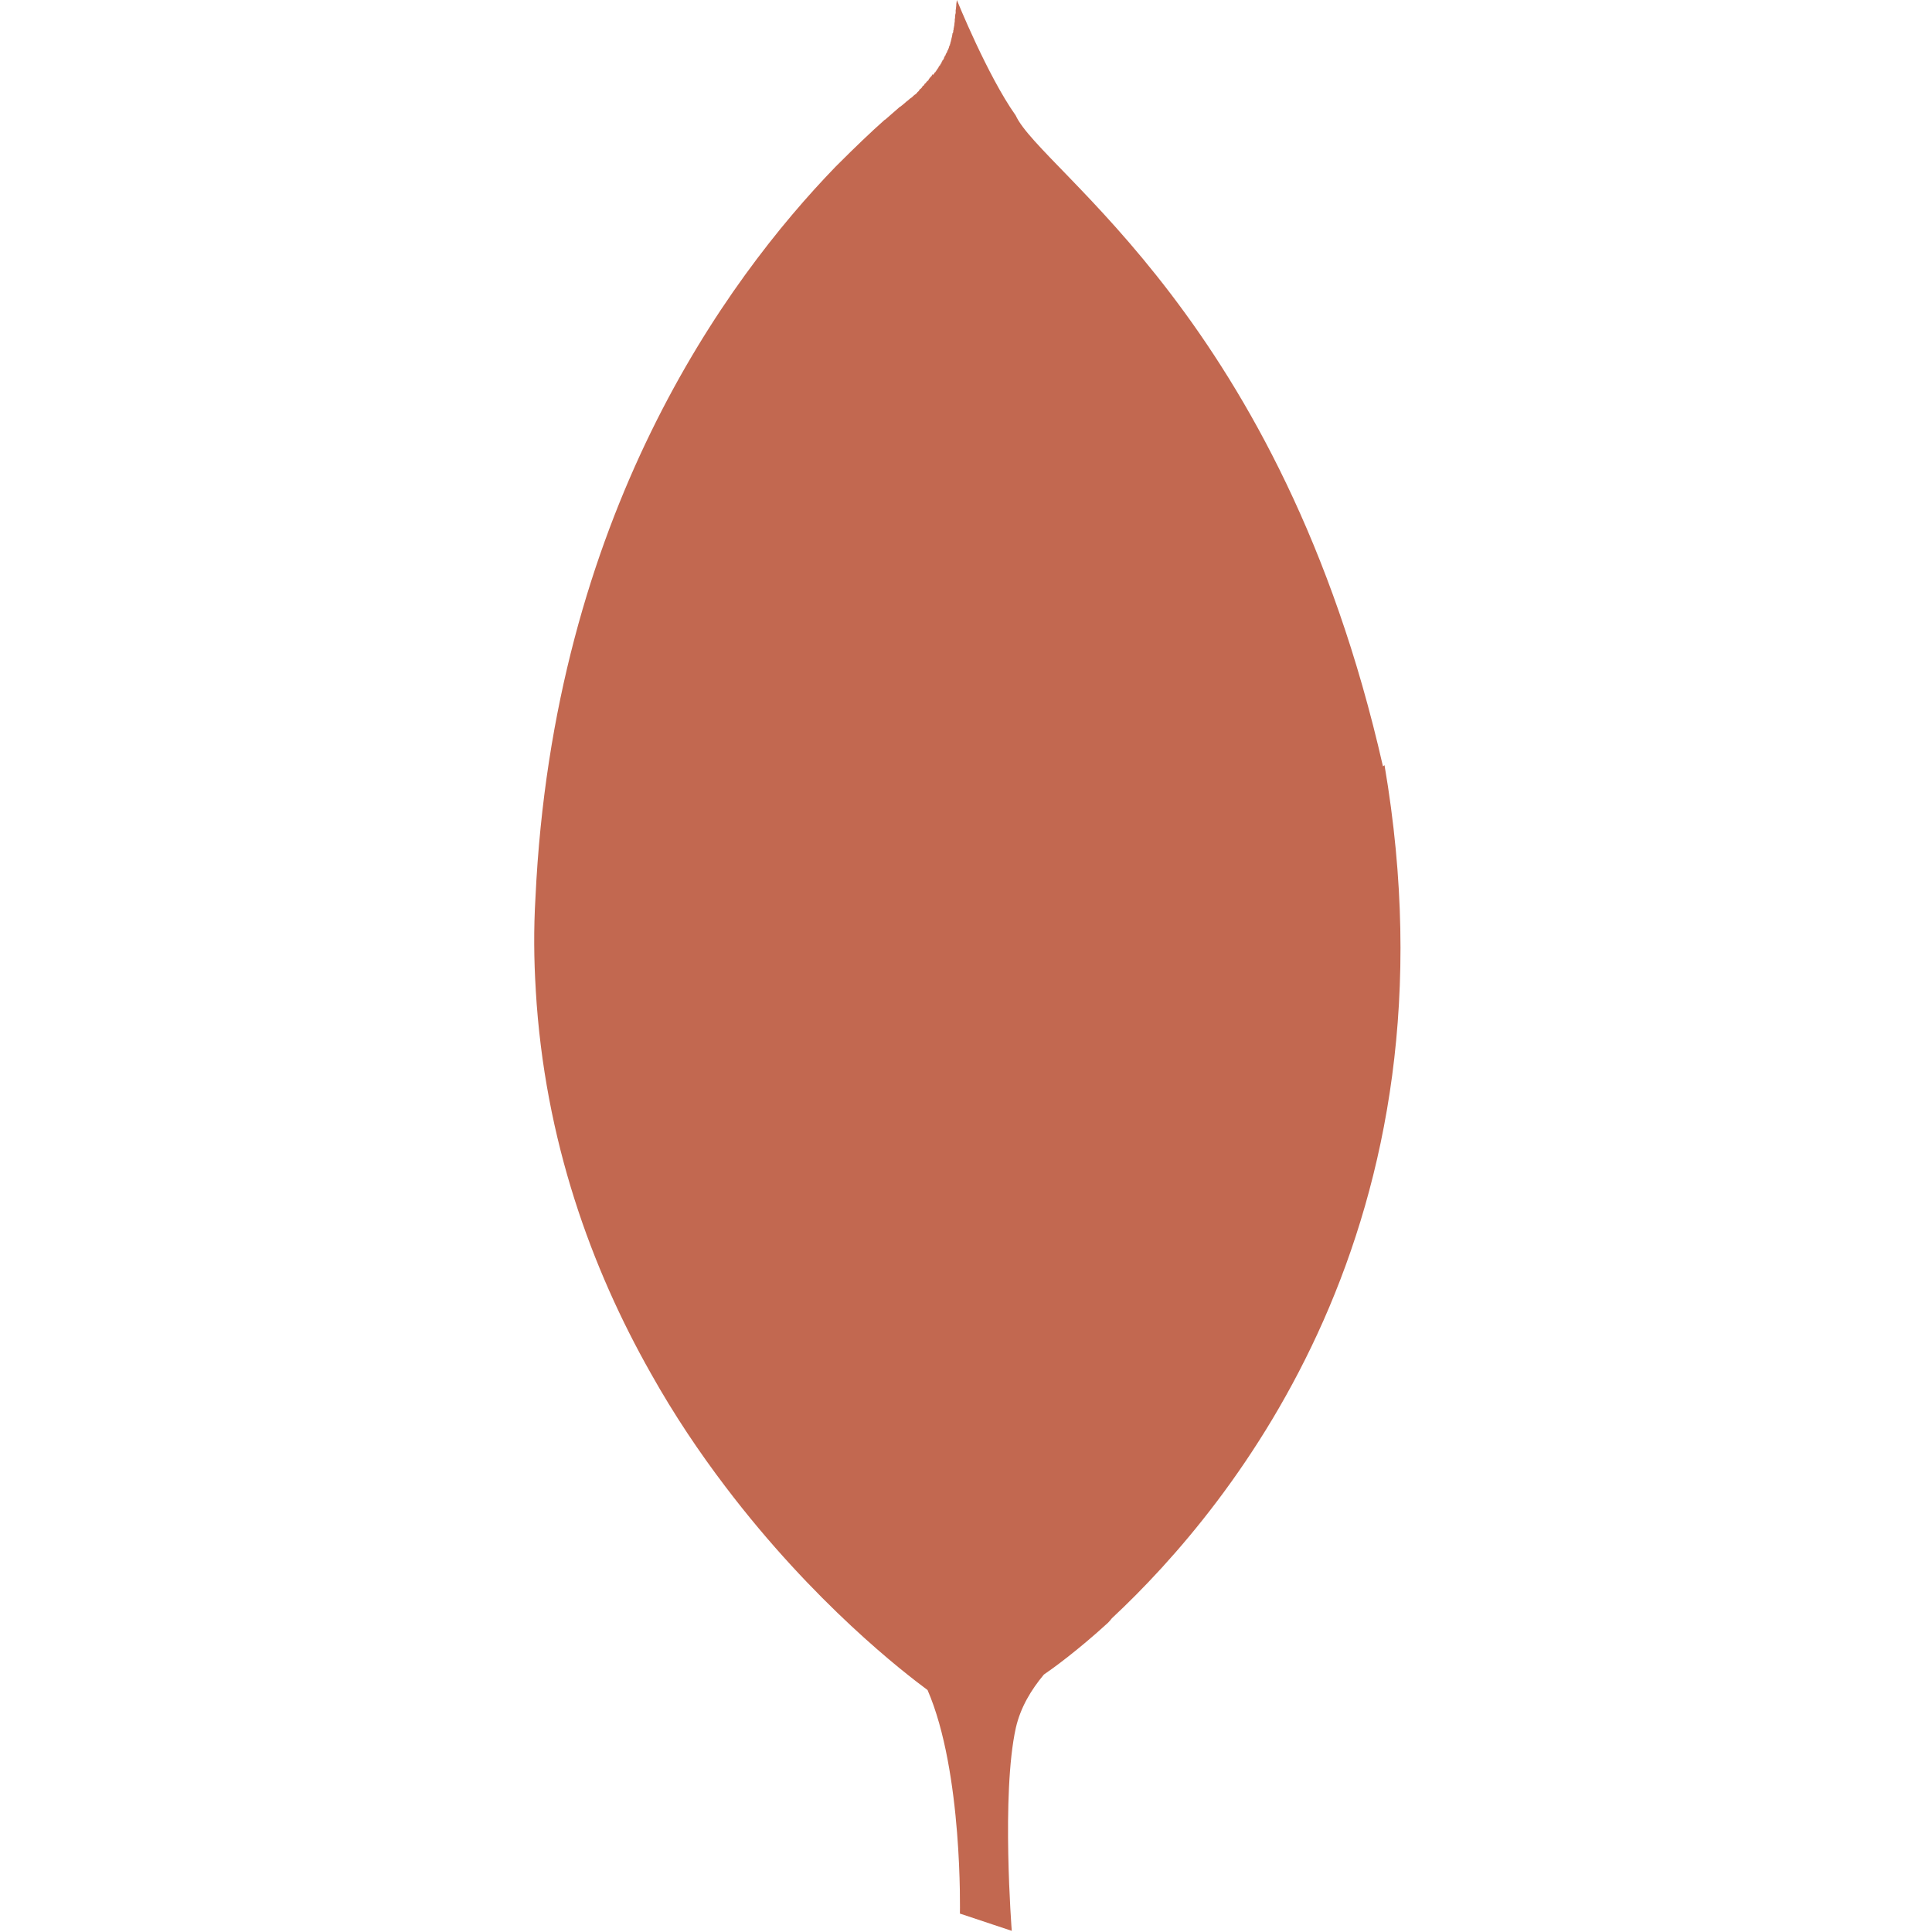
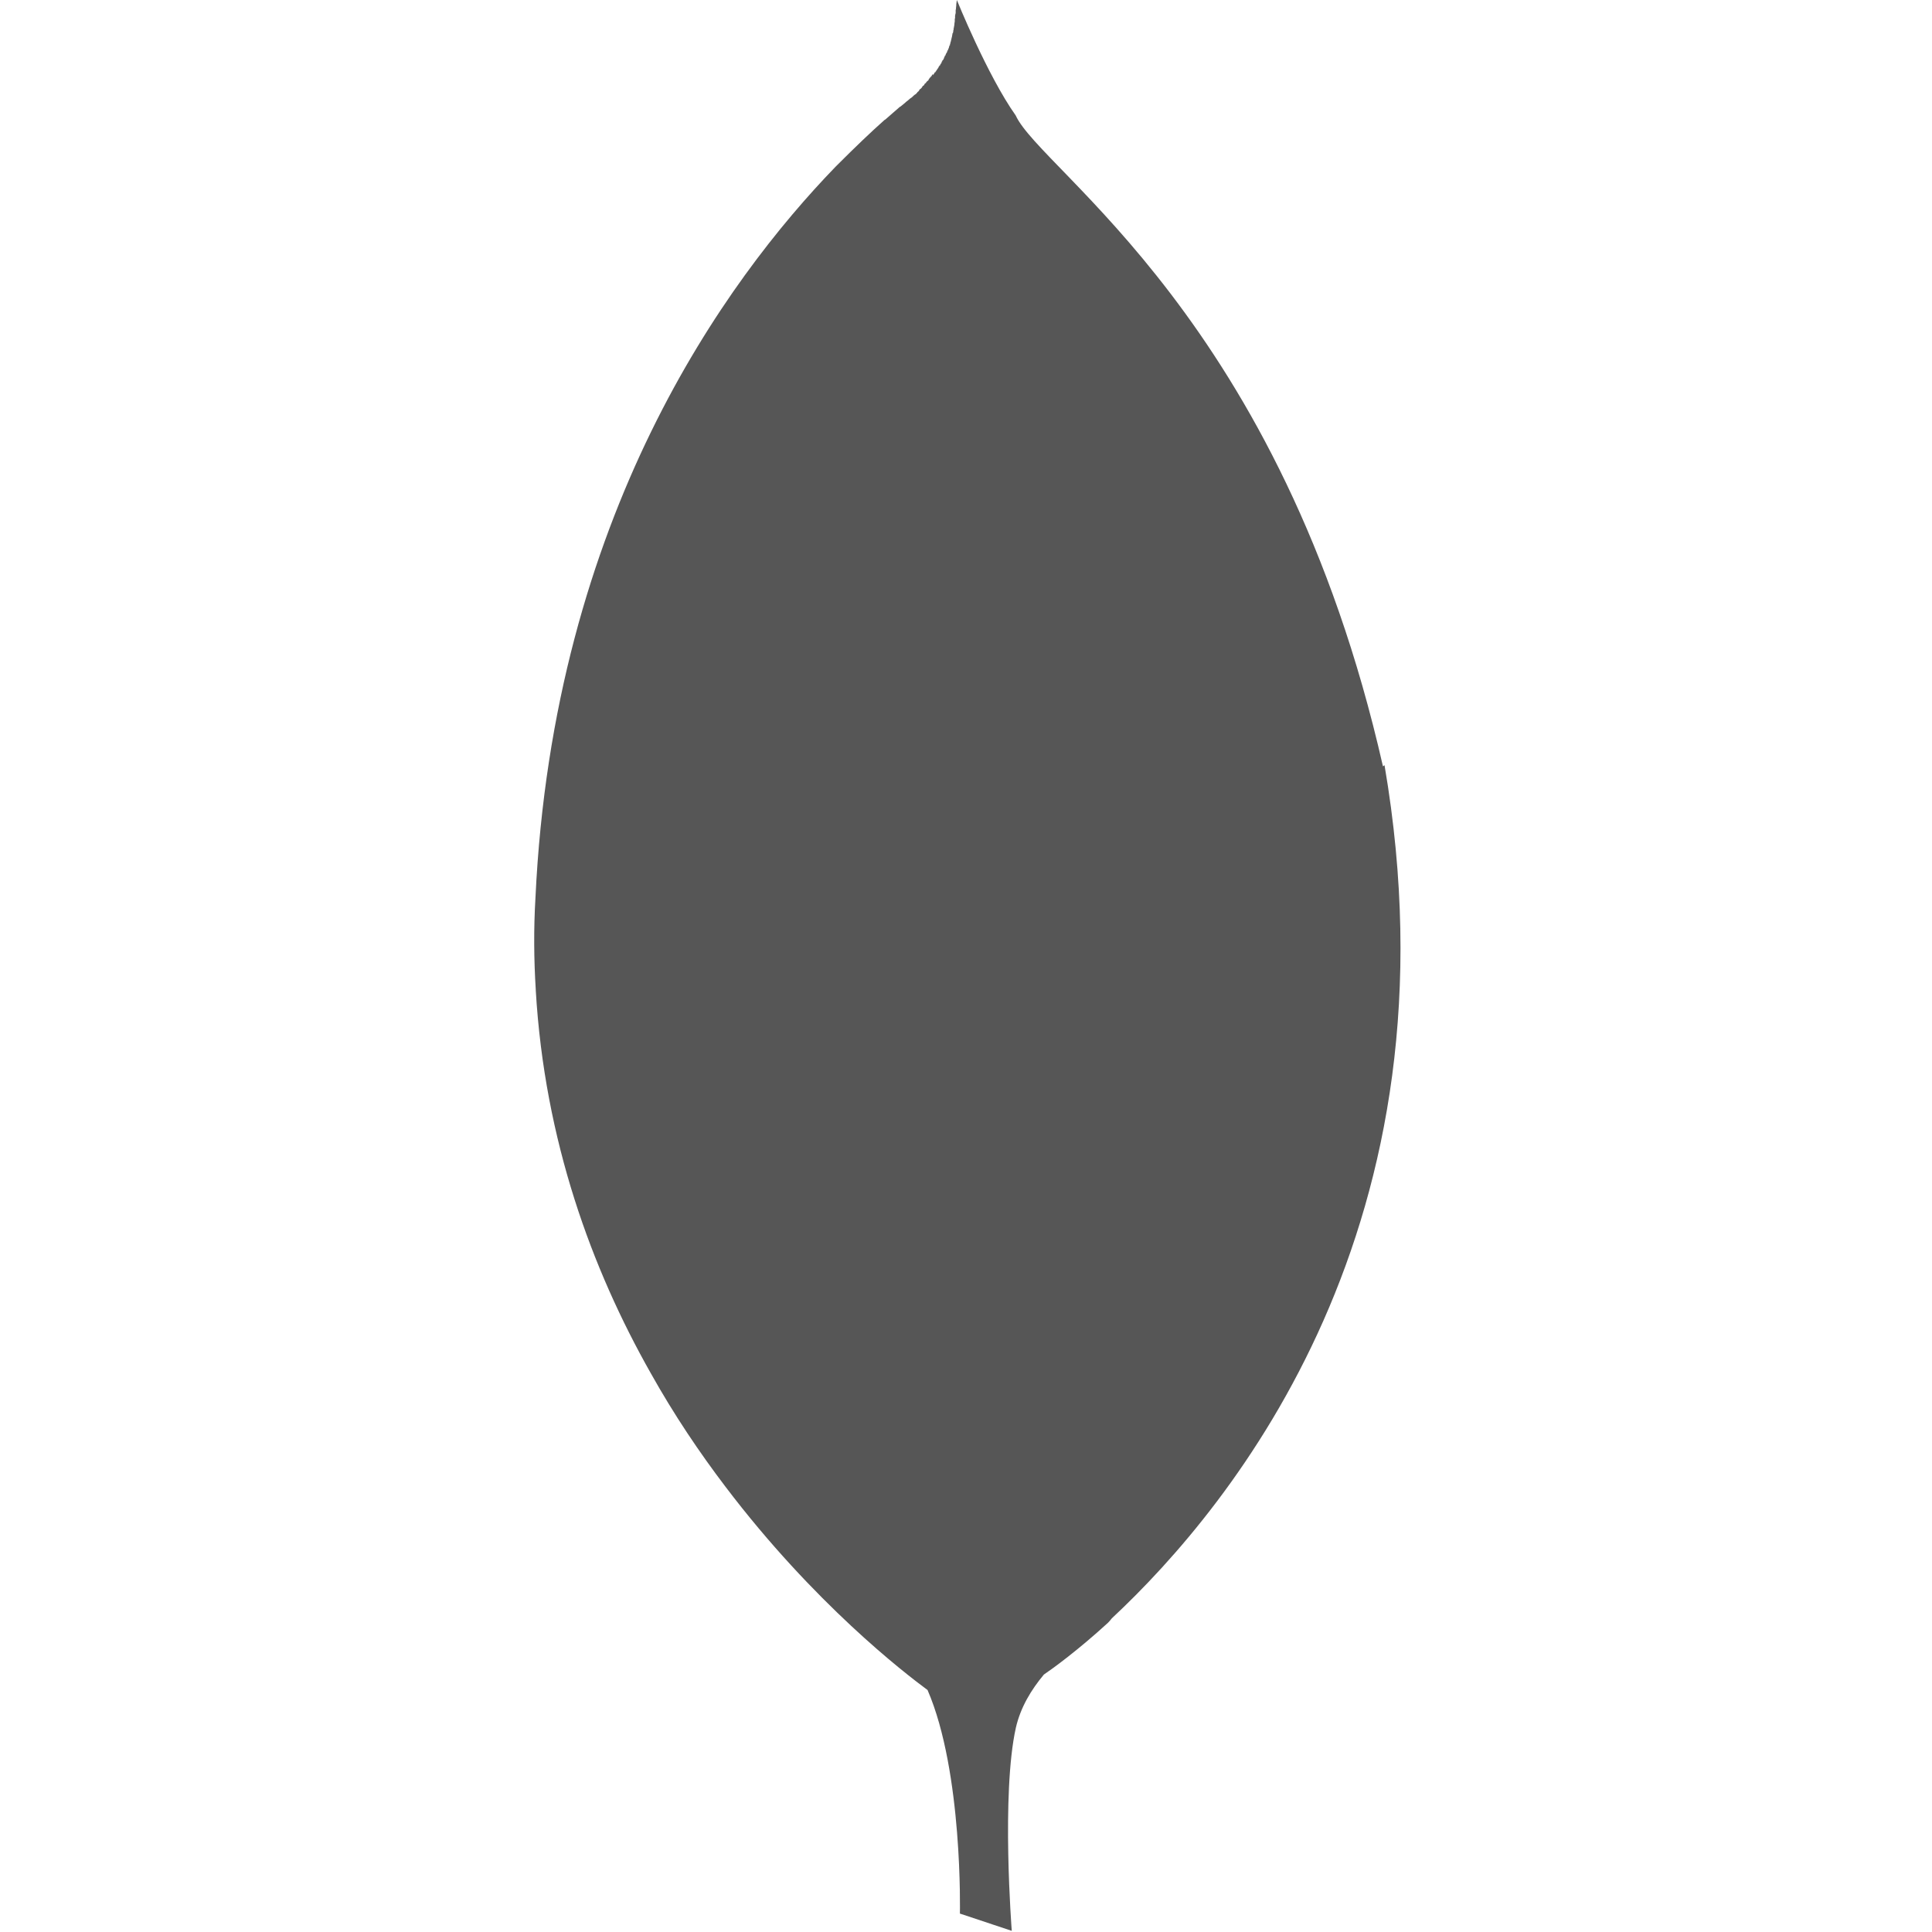
<svg xmlns="http://www.w3.org/2000/svg" viewBox="0 0 32 32">
-   <path fill="#c26850" d="M22.906 12.693c-1.682-7.417-5.656-9.849-6.083-10.781-0.469-0.661-0.974-1.911-0.974-1.911-0.005 0.026-0.005 0.042-0.010 0.068v0.016c0 0.021-0.005 0.031-0.005 0.052v0.021h-0.005c0 0.010 0 0.021 0 0.031v0.036h-0.005c0 0.010 0 0.026-0.005 0.031v0.031c0 0.010 0 0.021-0.005 0.026v0.026c0 0.016 0 0.031-0.005 0.042v0.005c0 0.021-0.005 0.047-0.010 0.068v0.010c-0.005 0.005-0.005 0.010-0.005 0.016v0.021h-0.005v0.031h-0.005v0.021h-0.010v0.031h-0.005v0.026h-0.005v0.021h-0.005v0.021h-0.005v0.021h-0.005v0.021h-0.005v0.016h-0.005v0.021h-0.005c0 0 0 0.005 0 0.005v0.016h-0.005c-0.005 0-0.005 0.005-0.005 0.005v0.010c0 0-0.005 0.010-0.005 0.010 0 0.010-0.005 0.021-0.010 0.031-0.005 0.005-0.005 0.005-0.005 0.010v0.010h-0.005v0.010h-0.010v0.026h-0.010v0.016h-0.005v0.005h-0.005v0.010h-0.005v0.016h-0.005v0.010h-0.010v0.016h-0.005v0.010h-0.005v0.010h-0.005v0.016h-0.005v0.010h-0.005v0.005h-0.005v0.010h-0.010v0.016h-0.005v0.005h-0.005v0.010h-0.005v0.016h-0.005v0.005h-0.005v0.010h-0.005v0.005h-0.005v0.016h-0.010v0.005h-0.005v0.010h-0.005v0.005h-0.005v0.010h-0.005c0 0.005 0 0.005 0 0.005v0.005c-0.005 0-0.005 0.005-0.005 0.005v0.005h-0.005c-0.005 0.010-0.010 0.016-0.016 0.026 0 0-0.010 0.010-0.010 0.016-0.005 0-0.005 0.005-0.005 0.005v0.005h-0.005v0.005h-0.005c0 0 0 0 0 0.005v0.005h-0.010v0.005c0 0-0.005 0-0.005 0v0.005h-0.005c0 0 0 0.005 0 0.005v0.010h-0.005v0.005h-0.005v0.005h-0.005v0.010h-0.005v-0.010h-0.010v0.005h-0.005v0.010h-0.005v0.010h-0.005v0.005h-0.005v0.005h-0.005v0.005h-0.005v0.010h-0.010v0.005h-0.005v0.010h-0.005v0.005h-0.005v0.005h-0.005v0.016h-0.005v0.005h-0.005v0.005h-0.005v0.005h-0.005v0.005h-0.010v0.010h-0.005v0.005h-0.005v0.005h-0.005v0.010h-0.005v0.005h-0.010v0.005h-0.005v0.005h-0.005v0.010h-0.005v0.010h-0.005v0.005h-0.005v0.005h-0.010v0.005h-0.005v0.005h-0.005v0.010h-0.005v0.005h-0.005v0.010h-0.005v0.005h-0.005v0.005h-0.005v0.005h-0.005v0.005h-0.010v0.005c-0.005 0-0.005 0.005-0.005 0.005l-0.005 0.005c0 0-0.005 0.005-0.005 0.005v0.010h-0.005v0.005h-0.005v0.005h-0.005v0.005h-0.005l-0.010 0.010v0.005c-0.010 0.005-0.010 0.010-0.021 0.021 0 0-0.010 0.010-0.016 0.010-0.016 0.010-0.036 0.031-0.052 0.047-0.010 0.005-0.021 0.016-0.031 0.021-0.021 0.021-0.042 0.036-0.063 0.052-0.031 0.031-0.063 0.052-0.099 0.083h-0.005c-0.073 0.063-0.156 0.135-0.245 0.214h-0.005c-0.224 0.198-0.49 0.453-0.792 0.755l-0.026 0.026c-1.813 1.875-4.672 5.786-4.969 12.104-0.031 0.521-0.026 1.031 0.005 1.526v0.010c0.146 2.49 0.927 4.615 1.906 6.344 0.385 0.688 0.807 1.313 1.234 1.875 1.469 1.938 2.969 3.089 3.349 3.37 0.589 1.359 0.536 3.703 0.536 3.703l0.859 0.286c0 0-0.177-2.266 0.068-3.365 0.078-0.339 0.255-0.63 0.464-0.88 0.146-0.099 0.563-0.401 1.063-0.859 0.026-0.026 0.042-0.047 0.063-0.073 2.026-1.891 5.813-6.547 4.516-14.13z" />
+   <path fill="#565656" d="M22.906 12.693c-1.682-7.417-5.656-9.849-6.083-10.781-0.469-0.661-0.974-1.911-0.974-1.911-0.005 0.026-0.005 0.042-0.010 0.068v0.016c0 0.021-0.005 0.031-0.005 0.052v0.021h-0.005c0 0.010 0 0.021 0 0.031v0.036h-0.005c0 0.010 0 0.026-0.005 0.031v0.031c0 0.010 0 0.021-0.005 0.026v0.026c0 0.016 0 0.031-0.005 0.042v0.005c0 0.021-0.005 0.047-0.010 0.068v0.010c-0.005 0.005-0.005 0.010-0.005 0.016v0.021h-0.005v0.031h-0.005v0.021h-0.010v0.031h-0.005v0.026h-0.005v0.021h-0.005v0.021h-0.005v0.021h-0.005v0.021h-0.005v0.016h-0.005v0.021h-0.005c0 0 0 0.005 0 0.005v0.016h-0.005c-0.005 0-0.005 0.005-0.005 0.005v0.010c0 0-0.005 0.010-0.005 0.010 0 0.010-0.005 0.021-0.010 0.031-0.005 0.005-0.005 0.005-0.005 0.010v0.010h-0.005v0.010h-0.010v0.026h-0.010v0.016h-0.005v0.005h-0.005v0.010h-0.005v0.016h-0.005v0.010h-0.010v0.016h-0.005v0.010h-0.005v0.010h-0.005v0.016h-0.005v0.010h-0.005v0.005h-0.005v0.010h-0.010v0.016h-0.005v0.005h-0.005v0.010h-0.005v0.016h-0.005v0.005h-0.005v0.010h-0.005v0.005h-0.005v0.016h-0.010v0.005h-0.005v0.010h-0.005v0.005h-0.005v0.010h-0.005c0 0.005 0 0.005 0 0.005v0.005c-0.005 0-0.005 0.005-0.005 0.005v0.005h-0.005c-0.005 0.010-0.010 0.016-0.016 0.026 0 0-0.010 0.010-0.010 0.016-0.005 0-0.005 0.005-0.005 0.005v0.005h-0.005v0.005h-0.005c0 0 0 0 0 0.005v0.005h-0.010v0.005c0 0-0.005 0-0.005 0v0.005h-0.005c0 0 0 0.005 0 0.005v0.010h-0.005v0.005h-0.005v0.005h-0.005v0.010h-0.005v-0.010h-0.010v0.005h-0.005v0.010h-0.005v0.010h-0.005v0.005h-0.005v0.005h-0.005v0.005h-0.005v0.010h-0.010v0.005h-0.005v0.010h-0.005v0.005h-0.005v0.005h-0.005v0.016h-0.005v0.005h-0.005v0.005h-0.005v0.005h-0.005v0.005h-0.010v0.010h-0.005v0.005h-0.005v0.005h-0.005v0.010h-0.005v0.005h-0.010v0.005h-0.005v0.005h-0.005v0.010h-0.005v0.010h-0.005v0.005h-0.005v0.005h-0.010v0.005h-0.005v0.005h-0.005v0.010h-0.005v0.005h-0.005v0.010h-0.005v0.005h-0.005v0.005h-0.005v0.005h-0.005v0.005h-0.010v0.005c-0.005 0-0.005 0.005-0.005 0.005l-0.005 0.005c0 0-0.005 0.005-0.005 0.005v0.010h-0.005v0.005h-0.005v0.005h-0.005v0.005h-0.005l-0.010 0.010v0.005c-0.010 0.005-0.010 0.010-0.021 0.021 0 0-0.010 0.010-0.016 0.010-0.016 0.010-0.036 0.031-0.052 0.047-0.010 0.005-0.021 0.016-0.031 0.021-0.021 0.021-0.042 0.036-0.063 0.052-0.031 0.031-0.063 0.052-0.099 0.083h-0.005c-0.073 0.063-0.156 0.135-0.245 0.214h-0.005c-0.224 0.198-0.49 0.453-0.792 0.755l-0.026 0.026c-1.813 1.875-4.672 5.786-4.969 12.104-0.031 0.521-0.026 1.031 0.005 1.526v0.010c0.146 2.49 0.927 4.615 1.906 6.344 0.385 0.688 0.807 1.313 1.234 1.875 1.469 1.938 2.969 3.089 3.349 3.37 0.589 1.359 0.536 3.703 0.536 3.703l0.859 0.286c0 0-0.177-2.266 0.068-3.365 0.078-0.339 0.255-0.63 0.464-0.88 0.146-0.099 0.563-0.401 1.063-0.859 0.026-0.026 0.042-0.047 0.063-0.073 2.026-1.891 5.813-6.547 4.516-14.13z" />
</svg>
